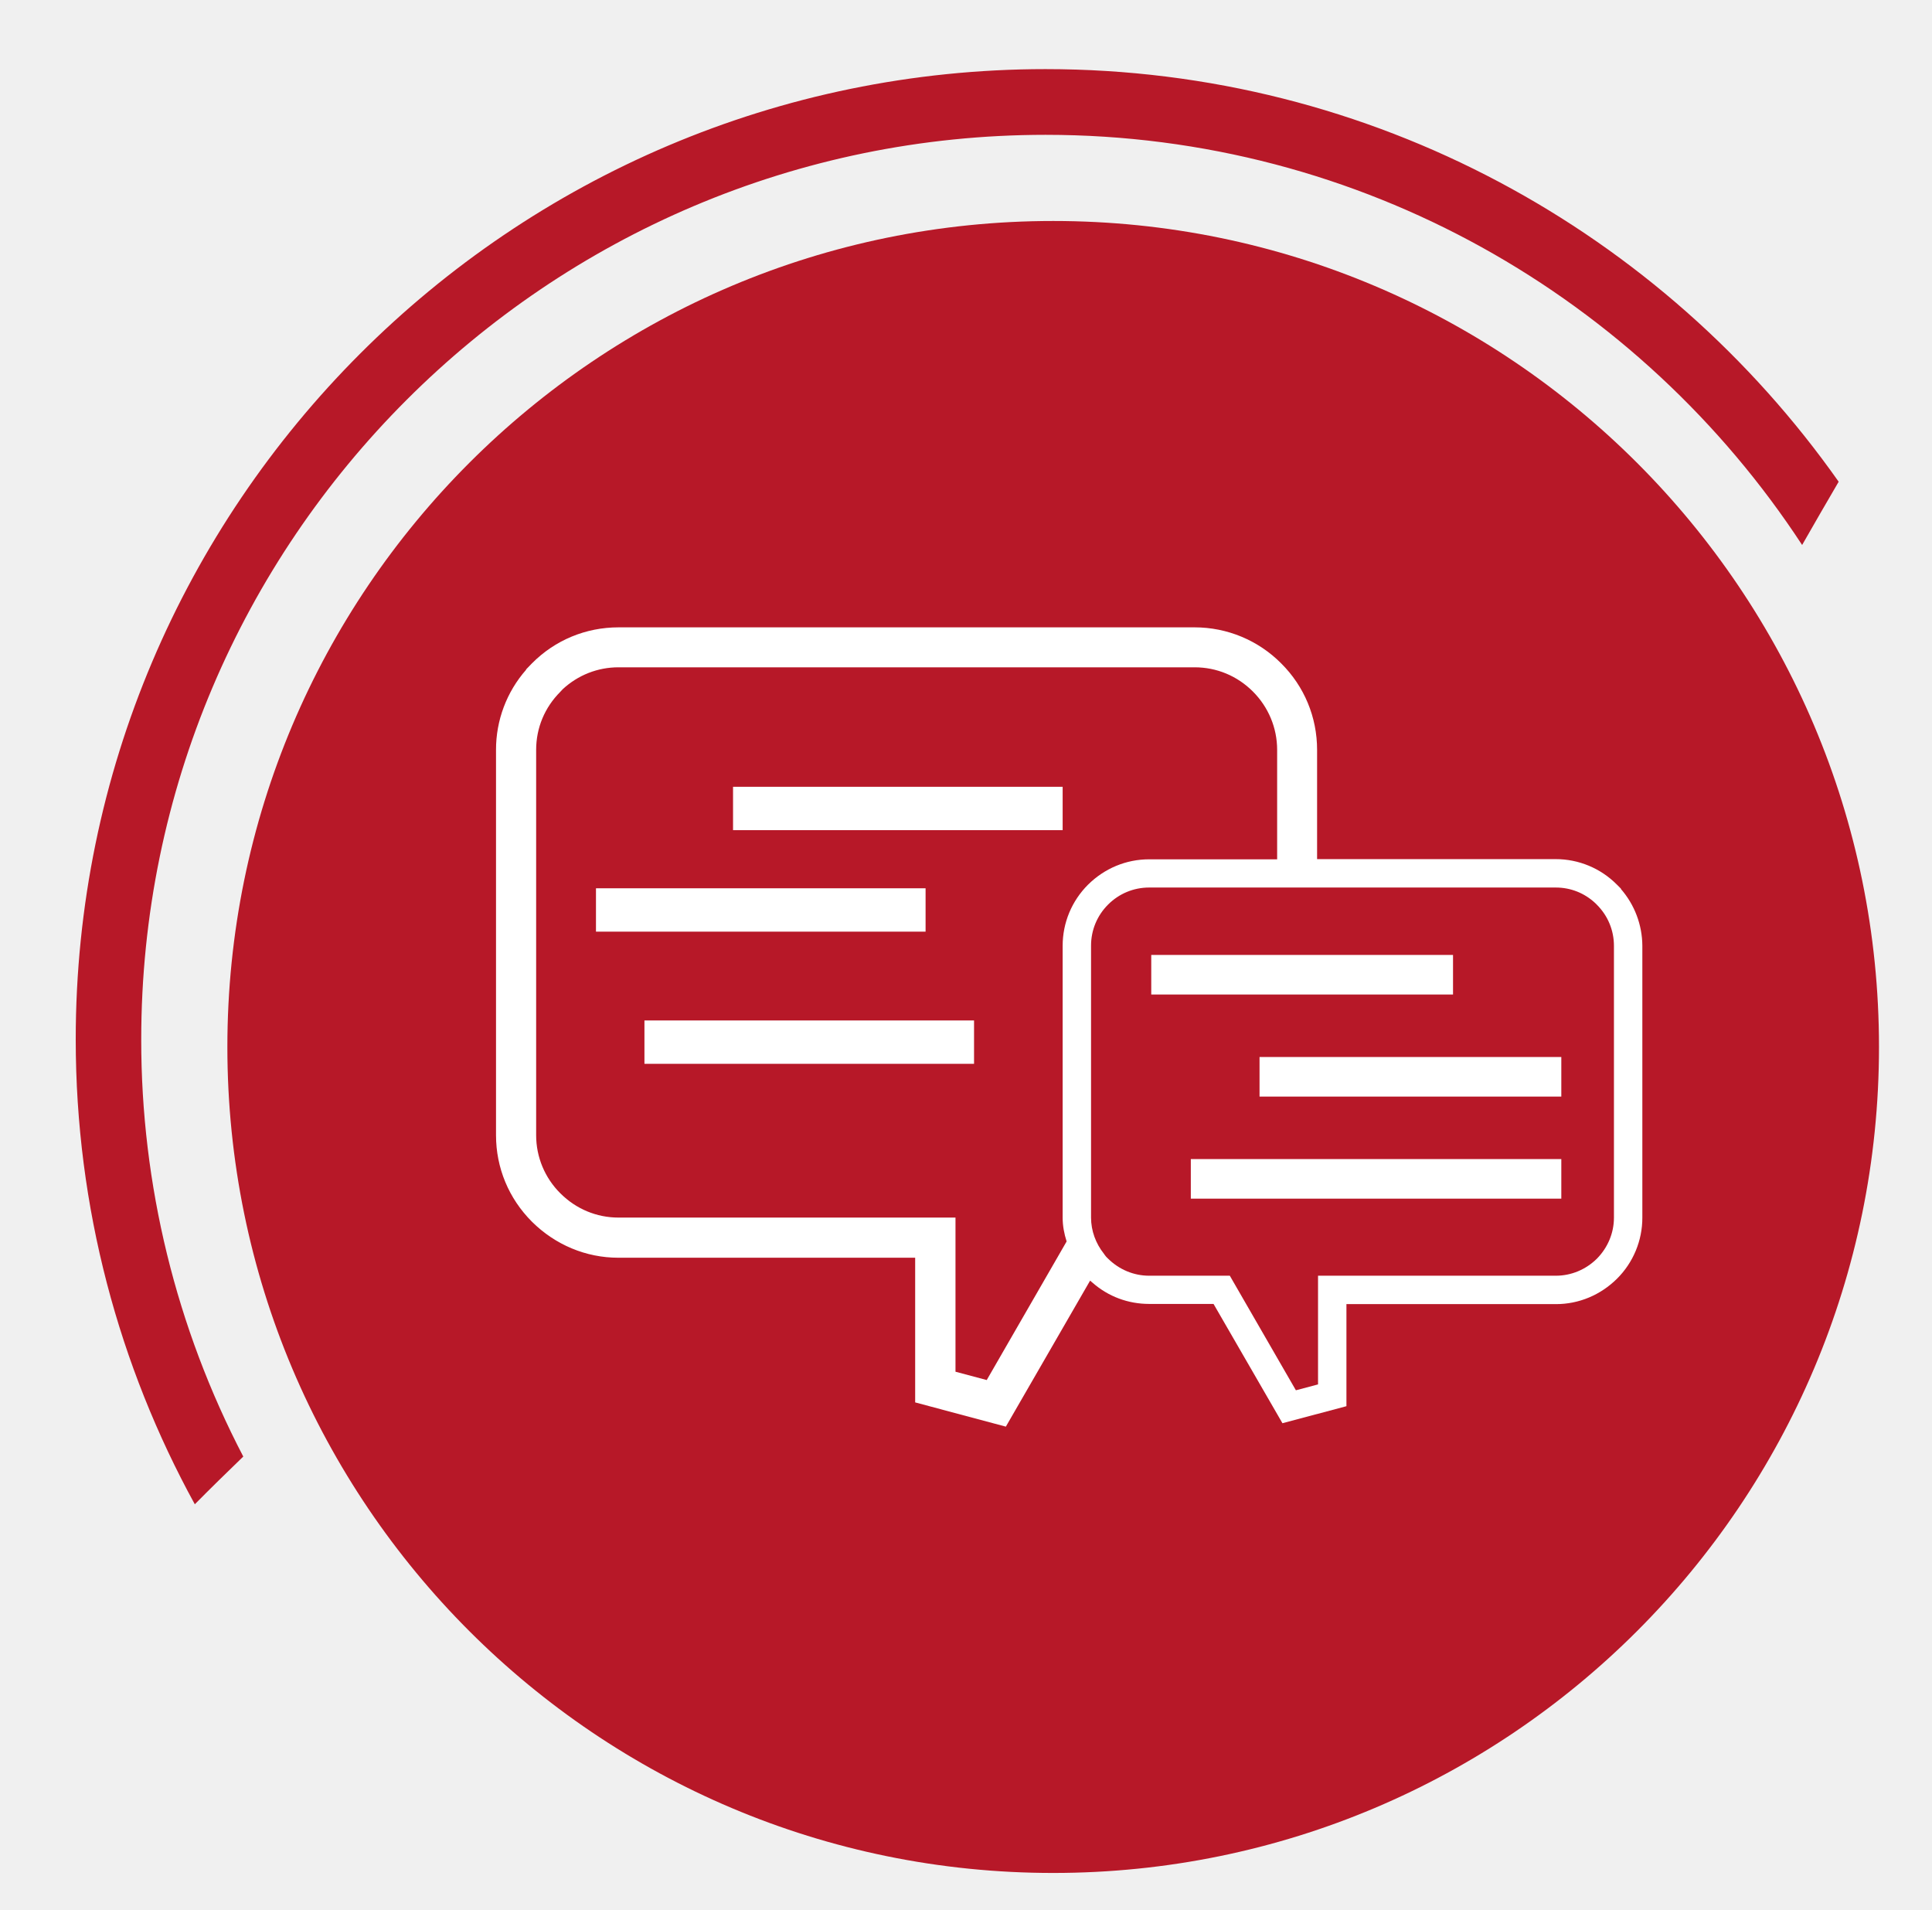
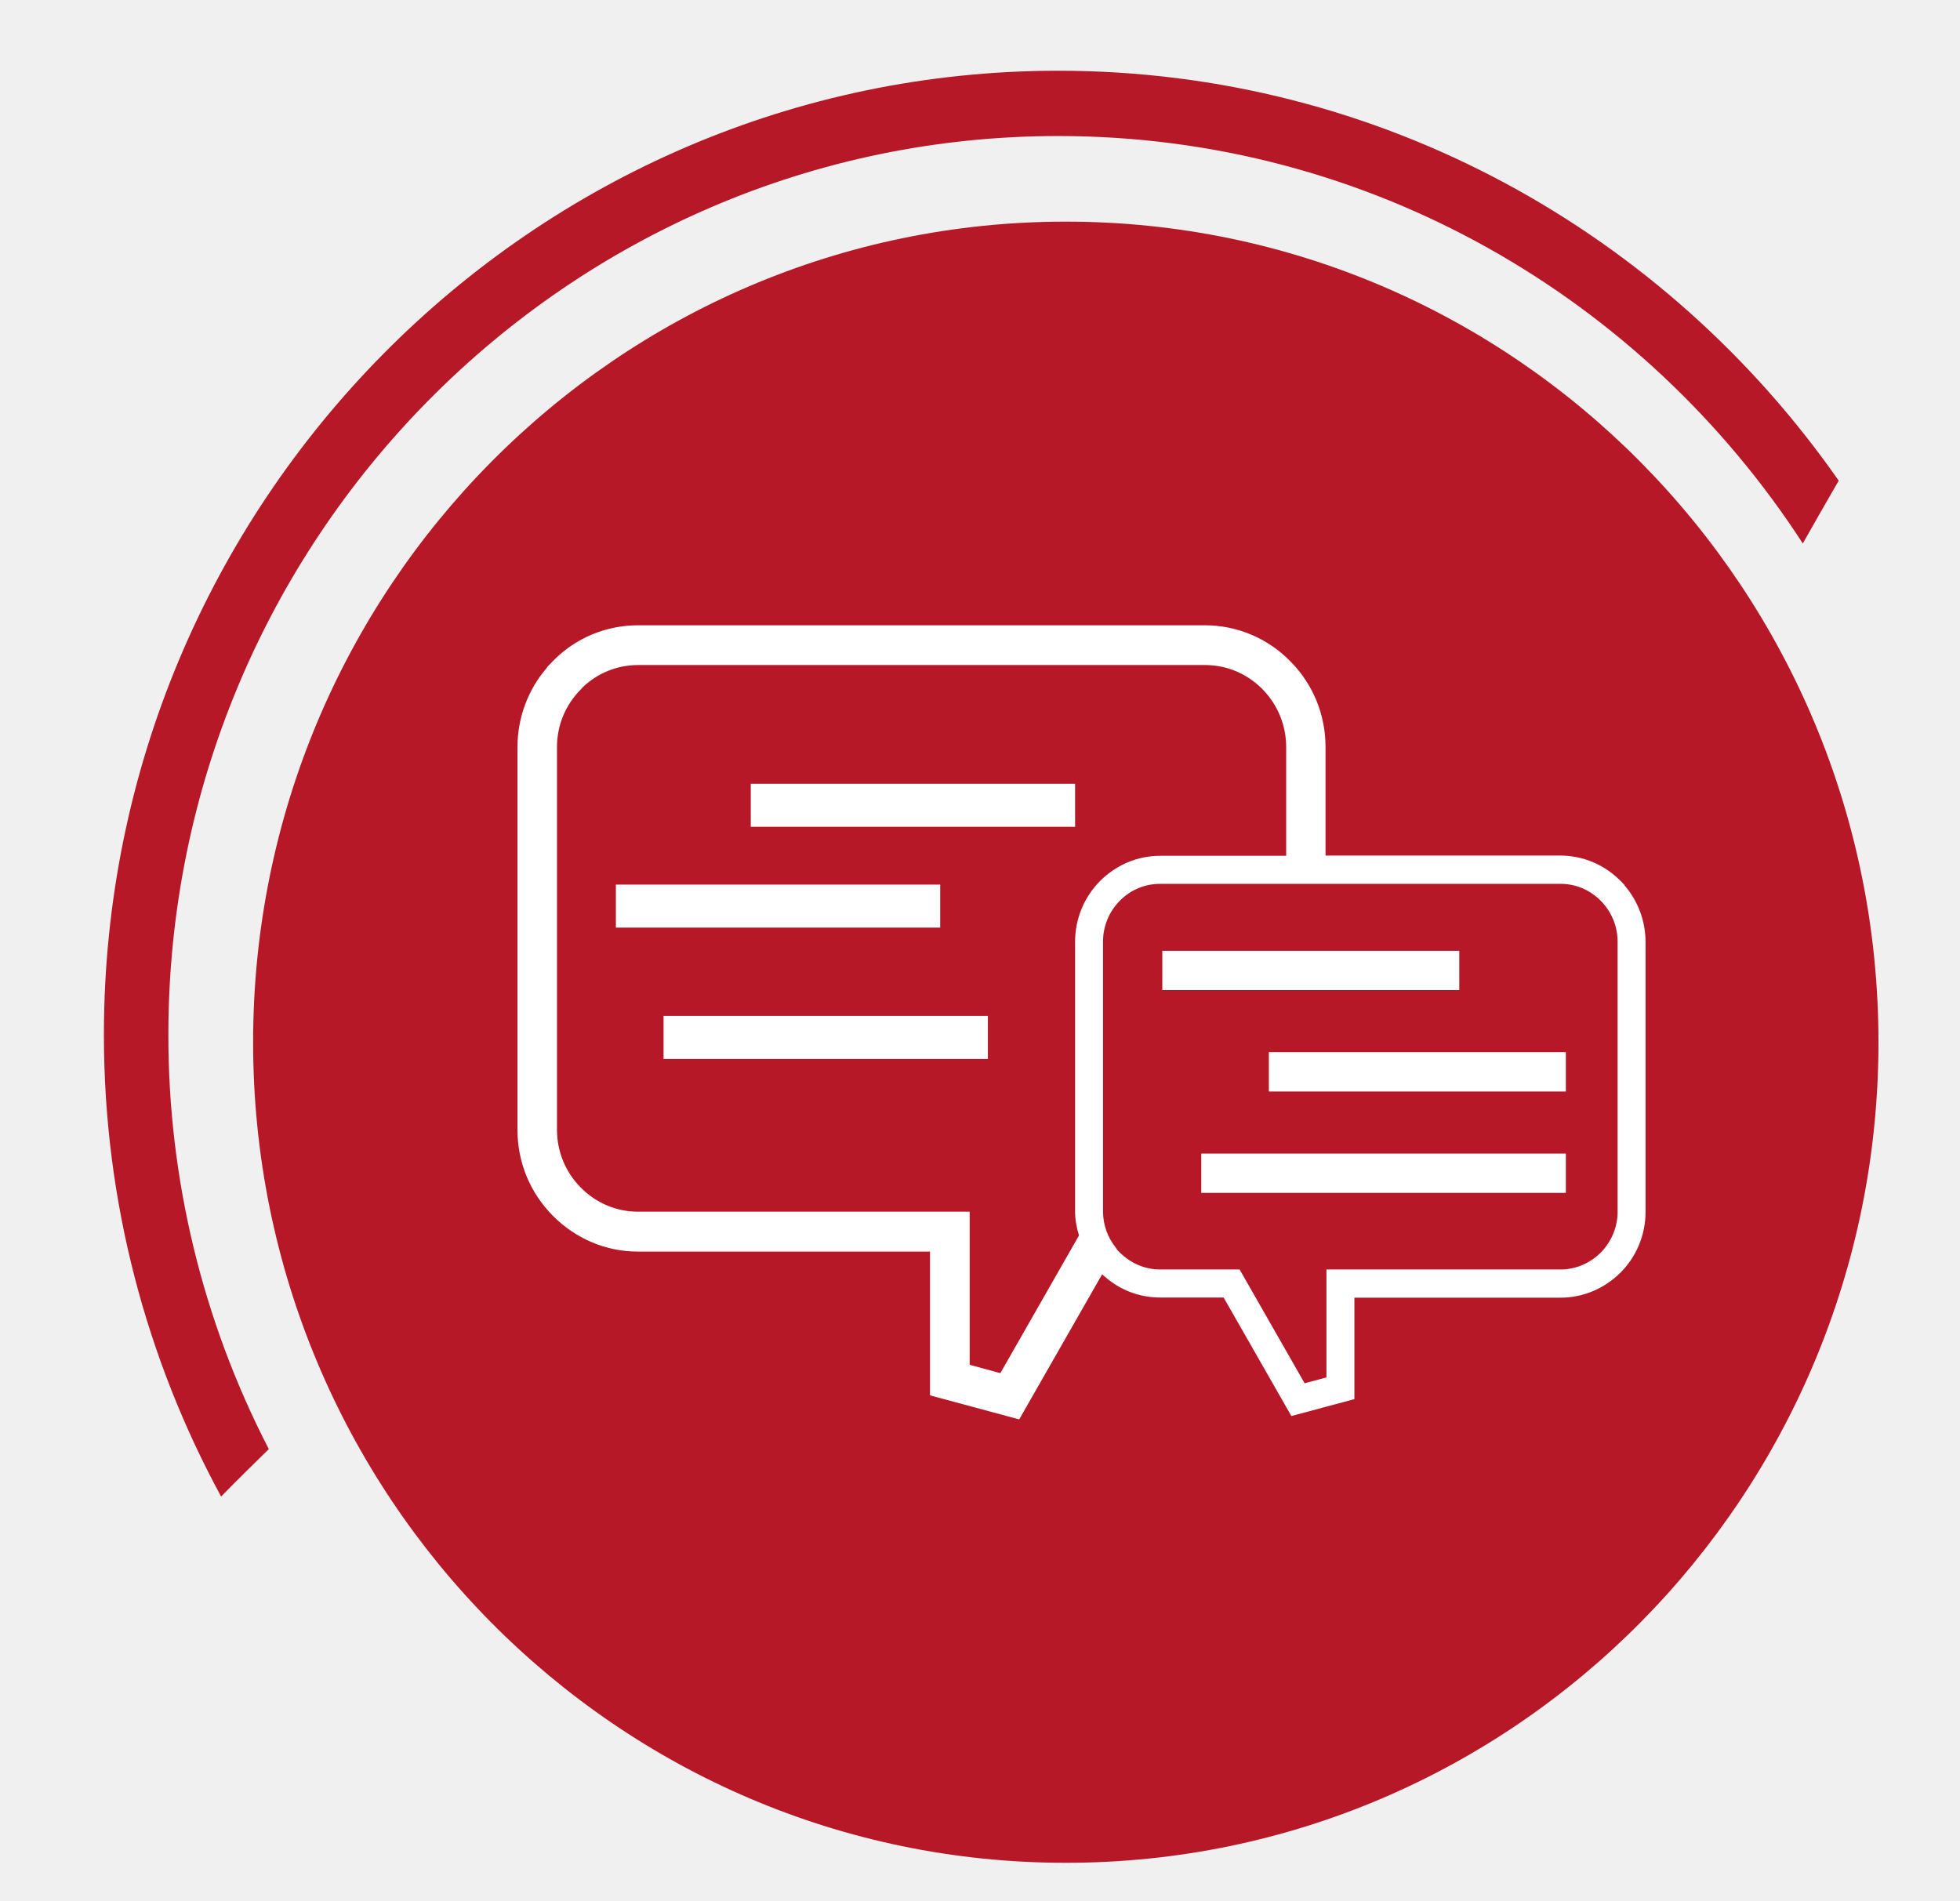
- <svg xmlns="http://www.w3.org/2000/svg" viewBox="0 0 102.05 100.83">
-   <path fill="#B71828" d="M95.19 28.78c.64-1.12 1.28-2.23 1.93-3.34-9.28-13.17-24.6-21.79-41.9-21.79C26.98 3.66 4 26.64 4 54.89c0 8.89 2.29 17.26 6.29 24.55.84-.85 1.7-1.69 2.56-2.52a47.522 47.522 0 0 1-5.39-22.03c0-26.34 21.43-47.77 47.77-47.77 16.71 0 31.43 8.63 39.96 21.66z" />
-   <circle cx="55.63" cy="55.29" r="43.62" fill="#B71828" />
-   <g fill="#FFF" fill-rule="evenodd" clip-rule="evenodd">
-     <path d="M85.62 46.95v-.02l-.22-.22a4.547 4.547 0 0 0-3.23-1.34h-12.6V39.6c0-1.72-.67-3.35-1.9-4.57a6.44 6.44 0 0 0-4.57-1.9H32.67c-1.72 0-3.35.67-4.57 1.9l-.31.32v.02a6.387 6.387 0 0 0-1.59 4.23v20.35c0 1.72.67 3.34 1.9 4.57 1.23 1.22 2.85 1.9 4.56 1.9h15.68v7.64l4.79 1.28 4.45-7.71.13.11c.83.73 1.88 1.12 2.99 1.12h3.4l3.64 6.3 3.38-.9v-5.39h11.07c1.21 0 2.35-.48 3.22-1.34a4.54 4.54 0 0 0 1.34-3.23V49.94a4.606 4.606 0 0 0-1.13-2.99zm-33.5 25.93l-1.65-.44V64.3h-17.8c-1.15 0-2.24-.45-3.07-1.28a4.314 4.314 0 0 1-1.28-3.07V39.6c0-1.16.45-2.24 1.28-3.07l.12-.13c.81-.75 1.85-1.16 2.95-1.16H63.1c1.16 0 2.25.45 3.08 1.28.82.82 1.28 1.92 1.28 3.08v5.78H60.7c-1.22 0-2.36.48-3.23 1.34-.86.86-1.34 2.01-1.34 3.23V64.3c0 .44.08.85.21 1.26l-4.22 7.32zm33.13-8.58c0 .81-.32 1.58-.9 2.17-.59.58-1.36.9-2.17.9H69.62v5.74l-1.17.31-3.49-6.05H60.7c-.81 0-1.58-.32-2.17-.9l-.1-.1c-.05-.05-.08-.11-.12-.16-.43-.54-.68-1.21-.68-1.91V49.94c0-.82.32-1.59.9-2.17.58-.58 1.35-.9 2.17-.9h21.48c.78 0 1.51.29 2.08.82l.09.09c.58.58.9 1.35.9 2.17V64.3z" />
-     <path d="M34.04 53.89h17.41v2.29H34.04zM31.48 46.91h17.41v2.29H31.48zM38.72 41.55h17.41v2.29H38.72zM62.9 61.21h19.57v2.09H62.9zM66.53 55.82h15.94v2.09H66.53zM60.81 50.43h15.94v2.09H60.81z" />
+ <svg xmlns="http://www.w3.org/2000/svg" width="100px" height="97px" viewBox="0 0 97 97" version="1.1">
+   <g id="surface1">
+     <path style=" stroke:none;fill-rule:nonzero;fill:rgb(71.765%,9.412%,15.686%);fill-opacity:1;" d="M 90.48 27.73 C 91.086 26.656 91.695 25.59 92.312 24.527 C 83.492 11.883 68.93 3.609 52.488 3.609 C 25.645 3.617 3.801 25.68 3.801 52.797 C 3.801 61.328 5.98 69.363 9.781 76.363 C 10.578 75.547 11.398 74.738 12.215 73.941 C 8.84 67.414 7.082 60.16 7.09 52.797 C 7.09 27.512 27.461 6.941 52.496 6.941 C 68.379 6.941 82.371 15.223 90.48 27.73 Z M 90.48 27.73 " />
+     <path style=" stroke:none;fill-rule:nonzero;fill:rgb(71.765%,9.412%,15.686%);fill-opacity:1;" d="M 94.34 53.18 C 94.34 76.305 75.777 95.051 52.879 95.051 C 29.98 95.051 11.414 76.305 11.414 53.18 C 11.414 30.055 29.98 11.309 52.879 11.309 C 75.777 11.309 94.34 30.055 94.34 53.18 Z M 94.34 53.18 " />
+     <path style=" stroke:none;fill-rule:evenodd;fill:rgb(100%,100%,100%);fill-opacity:1;" d="M 81.383 45.176 L 81.383 45.156 L 81.176 44.945 C 80.359 44.117 79.258 43.656 78.105 43.656 L 66.129 43.656 L 66.129 38.117 C 66.129 36.469 65.492 34.902 64.32 33.73 C 63.172 32.562 61.609 31.906 59.977 31.906 L 31.055 31.906 C 29.418 31.906 27.867 32.551 26.711 33.73 L 26.414 34.039 L 26.414 34.059 C 25.438 35.18 24.902 36.625 24.902 38.117 L 24.902 57.652 C 24.902 59.305 25.539 60.859 26.711 62.039 C 27.879 63.211 29.418 63.863 31.043 63.863 L 45.949 63.863 L 45.949 71.199 L 50.5 72.426 L 54.73 65.023 L 54.855 65.129 C 55.645 65.832 56.641 66.207 57.695 66.207 L 60.93 66.207 L 64.387 72.254 L 67.602 71.391 L 67.602 66.215 L 78.121 66.215 C 79.273 66.215 80.355 65.754 81.184 64.93 C 82 64.109 82.461 62.992 82.457 61.828 L 82.457 48.043 C 82.449 46.988 82.07 45.969 81.383 45.176 Z M 49.539 70.066 L 47.973 69.641 L 47.973 61.828 L 31.055 61.828 C 29.961 61.828 28.926 61.398 28.137 60.602 C 27.355 59.82 26.918 58.762 26.918 57.652 L 26.918 38.117 C 26.918 37.004 27.348 35.969 28.137 35.172 L 28.25 35.047 C 29.02 34.328 30.008 33.934 31.055 33.934 L 59.977 33.934 C 61.078 33.934 62.117 34.363 62.906 35.16 C 63.684 35.949 64.121 37.004 64.121 38.117 L 64.121 43.668 L 57.695 43.668 C 56.535 43.668 55.453 44.129 54.625 44.953 C 53.809 45.777 53.352 46.883 53.352 48.055 L 53.352 61.828 C 53.352 62.25 53.43 62.645 53.551 63.039 Z M 81.031 61.828 C 81.031 62.605 80.727 63.344 80.176 63.91 C 79.613 64.469 78.883 64.777 78.113 64.777 L 66.176 64.777 L 66.176 70.285 L 65.062 70.582 L 61.746 64.777 L 57.695 64.777 C 56.926 64.777 56.195 64.469 55.633 63.91 L 55.539 63.816 C 55.492 63.77 55.461 63.711 55.426 63.66 C 55.016 63.145 54.777 62.5 54.777 61.828 L 54.777 48.043 C 54.777 47.258 55.082 46.52 55.633 45.961 C 56.184 45.402 56.918 45.098 57.695 45.098 L 78.113 45.098 C 78.855 45.098 79.547 45.375 80.09 45.883 L 80.176 45.969 C 80.727 46.527 81.031 47.266 81.031 48.055 Z M 81.031 61.828 " />
+     <path style=" stroke:none;fill-rule:evenodd;fill:rgb(100%,100%,100%);fill-opacity:1;" d="M 32.355 51.836 L 48.902 51.836 L 48.902 54.035 L 32.355 54.035 Z M 29.922 45.137 L 46.469 45.137 L 46.469 47.332 L 29.922 47.332 Z M 36.805 39.992 L 53.352 39.992 L 53.352 42.188 L 36.805 42.188 Z M 59.789 58.863 L 78.391 58.863 L 78.391 60.867 L 59.789 60.867 Z M 63.238 53.688 L 78.391 53.688 L 78.391 55.695 L 63.238 55.695 Z M 57.801 48.516 L 72.953 48.516 L 72.953 50.52 L 57.801 50.52 Z M 57.801 48.516 " />
  </g>
-   <text fill="#FFF" font-family="'SegoeUI'" font-size="13.725" transform="translate(-8.245 118.717)">Посоветоваться</text>
</svg>
